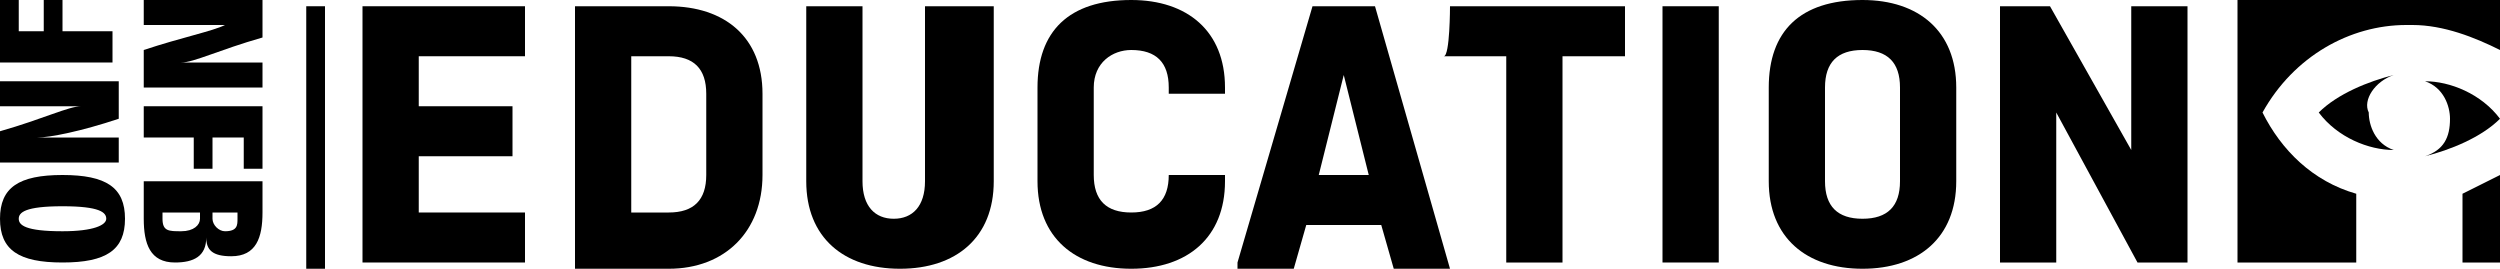
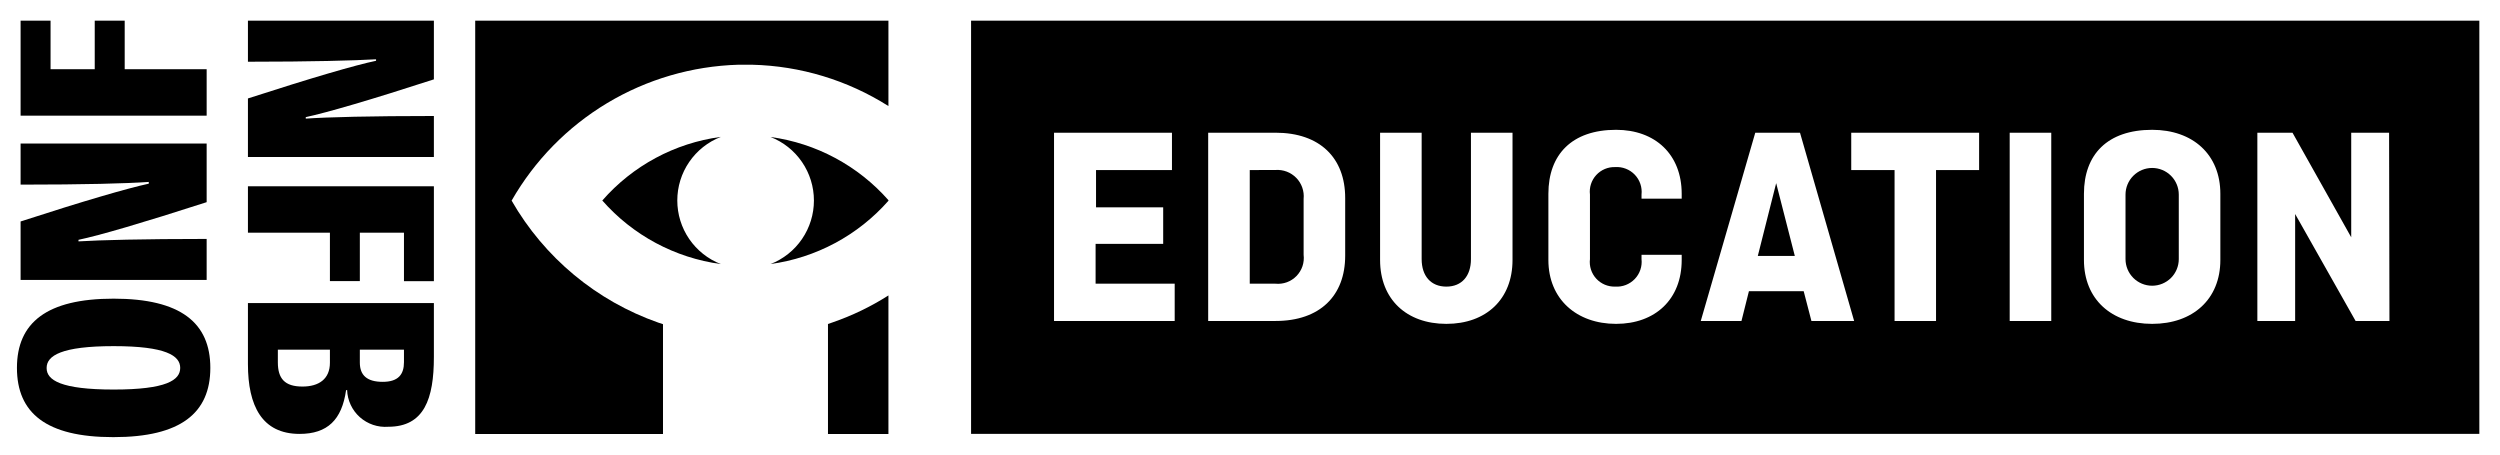
- <svg xmlns="http://www.w3.org/2000/svg" version="1.1" id="Layer_1" x="0px" y="0px" viewBox="0 0 40 4.3" enable-background="new 0 0 40 4.3" xml:space="preserve">
-   <g>
-     <path d="M6.7,2.5v0.9h1.7v0.8H5.8V0.1h2.6v0.8H6.7v0.8h1.5v0.8H6.7z" />
-     <path d="M12.2,1.5v1.3c0,0.9-0.6,1.5-1.5,1.5H9.2V0.1h1.5C11.6,0.1,12.2,0.6,12.2,1.5z M10.1,0.9v2.5h0.6c0.4,0,0.6-0.2,0.6-0.6   V1.5c0-0.4-0.2-0.6-0.6-0.6C10.6,0.9,10.1,0.9,10.1,0.9z" />
-     <path d="M15.9,0.1v2.8c0,0.9-0.6,1.4-1.5,1.4c-0.9,0-1.5-0.5-1.5-1.4V0.1h0.9v2.8c0,0.4,0.2,0.6,0.5,0.6c0.3,0,0.5-0.2,0.5-0.6V0.1   H15.9z" />
-     <path d="M19.6,2.8v0.1c0,0.9-0.6,1.4-1.5,1.4c-0.9,0-1.5-0.5-1.5-1.4V1.4c0-0.9,0.5-1.4,1.5-1.4c0.9,0,1.5,0.5,1.5,1.4v0.1h-0.9   V1.4c0-0.4-0.2-0.6-0.6-0.6c-0.3,0-0.6,0.2-0.6,0.6v1.4c0,0.4,0.2,0.6,0.6,0.6c0.4,0,0.6-0.2,0.6-0.6V2.8L19.6,2.8L19.6,2.8z" />
-     <path d="M19.8,4.2L21,0.1h1l1.2,4.2h-0.9l-0.2-0.7h-1.2l-0.2,0.7H19.8z M21.1,2.8h0.8l-0.4-1.6L21.1,2.8z" />
-     <path d="M23.2,0.1H26v0.8h-1v3.3h-0.9V0.9h-1C23.2,0.9,23.2,0.1,23.2,0.1z" />
-     <path d="M27.5,4.2h-0.9V0.1h0.9V4.2z" />
-     <path d="M31.3,2.9c0,0.9-0.6,1.4-1.5,1.4c-0.9,0-1.5-0.5-1.5-1.4V1.4c0-0.9,0.5-1.4,1.5-1.4c0.9,0,1.5,0.5,1.5,1.4V2.9z M29.2,2.9   c0,0.4,0.2,0.6,0.6,0.6s0.6-0.2,0.6-0.6V1.4c0-0.4-0.2-0.6-0.6-0.6s-0.6,0.2-0.6,0.6V2.9z" />
-     <path d="M35,4.2h-0.8l-1.3-2.4v2.4H32V0.1h0.8l1.3,2.3V0.1H35L35,4.2L35,4.2z" />
-     <g>
-       <path d="M38.8,2.5c0.4-0.1,0.9-0.3,1.2-0.6v0c-0.3-0.4-0.8-0.6-1.2-0.6c0.3,0.1,0.4,0.4,0.4,0.6C39.2,2.2,39.1,2.4,38.8,2.5z" />
-       <path d="M38.3,1.2c-0.4,0.1-0.9,0.3-1.2,0.6c0.3,0.4,0.8,0.6,1.2,0.6c-0.3-0.1-0.4-0.4-0.4-0.6C37.8,1.6,38,1.3,38.3,1.2z" />
-       <path d="M39.4,3.1L39.4,3.1L39.4,3.1c0,0.1,0,0.6,0,1.1H40V2.8C39.8,2.9,39.6,3,39.4,3.1z" />
-       <path d="M37.7,3.1L37.7,3.1c-0.7-0.2-1.2-0.7-1.5-1.3c0.5-0.9,1.4-1.4,2.3-1.4h0.1c0.5,0,1,0.2,1.4,0.4V0h-4.2v4.2h1.9    C37.7,3.7,37.7,3.1,37.7,3.1z" />
-     </g>
-     <g>
-       <path d="M2.9,1c0.2,0,0.7,0,1.3,0v0.4H2.3V0.8c0.6-0.2,1.1-0.3,1.3-0.4v0c-0.2,0-0.7,0-1.3,0V0h1.9v0.6C3.5,0.8,3.1,1,2.9,1    C2.9,1,2.9,1,2.9,1z" />
-       <path d="M2.3,1.7h1.9v1H3.9V2.2H3.4v0.5H3.1V2.2H2.3V1.7z" />
-       <path d="M3.3,3.8c0,0.3-0.2,0.4-0.5,0.4c-0.4,0-0.5-0.3-0.5-0.7V2.9h1.9v0.5c0,0.4-0.1,0.7-0.5,0.7C3.4,4.1,3.3,4,3.3,3.8L3.3,3.8    L3.3,3.8z M3.4,3.4v0.1c0,0.1,0.1,0.2,0.2,0.2c0.2,0,0.2-0.1,0.2-0.2V3.4C3.9,3.4,3.4,3.4,3.4,3.4z M2.6,3.4v0.1    c0,0.2,0.1,0.2,0.3,0.2c0.2,0,0.3-0.1,0.3-0.2V3.4L2.6,3.4L2.6,3.4z" />
-       <path d="M1,4.2C0.3,4.2,0,4,0,3.5s0.3-0.7,1-0.7s1,0.2,1,0.7C2,4,1.7,4.2,1,4.2L1,4.2z M0.3,3.5c0,0.1,0.1,0.2,0.7,0.2    c0.5,0,0.7-0.1,0.7-0.2c0-0.1-0.1-0.2-0.7-0.2C0.4,3.3,0.3,3.4,0.3,3.5L0.3,3.5z" />
-       <path d="M1.3,1.7c-0.2,0-0.7,0-1.3,0V1.3h1.9v0.6C1.3,2.1,0.8,2.2,0.6,2.2v0c0.2,0,0.7,0,1.3,0v0.4H0V2.1C0.7,1.9,1.1,1.7,1.3,1.7    C1.3,1.7,1.3,1.7,1.3,1.7z" />
-       <path d="M1.9,1H0V0h0.3v0.5h0.4V0h0.3v0.5h0.8V1z" />
-     </g>
-     <rect x="4.9" y="0.1" width="0.3" height="4.2" />
-   </g>
+ <svg xmlns="http://www.w3.org/2000/svg" viewBox="0 0 121 22" fill="none">
+   <path d="M14.799 5.741C15.841 5.669 17.952 5.614 21 5.614V7.598H12V4.765C15.094 3.765 17.188 3.153 18.201 2.942V2.87C17.175 2.929 15.073 2.988 12 2.988V1H21V3.841C17.944 4.833 15.825 5.449 14.799 5.669V5.741Z" fill="black" />
+   <path d="M12 9.016H21V13.609H19.552V11.262H17.416V13.605H15.968V11.262H12V9.016Z" fill="black" />
+   <path d="M13.448 16.923V17.539C13.448 18.32 13.777 18.709 14.638 18.709C15.432 18.709 15.968 18.346 15.968 17.556V16.923H13.448ZM17.416 16.923V17.548C17.416 18.164 17.762 18.481 18.522 18.481C19.282 18.481 19.552 18.118 19.552 17.531V16.923H17.416ZM16.749 18.89C16.546 20.313 15.854 21.001 14.499 21.001C12.68 21.001 12 19.642 12 17.624V14.669H21V17.278C21 19.304 20.531 20.655 18.792 20.655C18.543 20.674 18.293 20.643 18.056 20.563C17.82 20.483 17.602 20.356 17.415 20.19C17.229 20.023 17.078 19.821 16.973 19.595C16.867 19.368 16.808 19.123 16.8 18.873L16.749 18.89Z" fill="black" />
+   <path d="M2.257 17.818C2.257 18.397 2.946 18.854 5.502 18.854C8.059 18.854 8.722 18.397 8.722 17.806C8.722 17.214 8.029 16.753 5.502 16.753C2.975 16.753 2.257 17.214 2.257 17.806V17.818ZM5.468 21.157C2.24 21.157 0.82 19.991 0.82 17.806C0.82 15.621 2.257 14.455 5.498 14.455C8.739 14.455 10.18 15.621 10.18 17.806C10.18 19.991 8.743 21.157 5.498 21.157H5.468Z" fill="black" />
+   <path d="M7.201 8.805C6.161 8.881 4.048 8.936 0.997 8.936V6.946H10.002V9.785C6.909 10.783 4.813 11.395 3.799 11.607V11.683C4.826 11.619 6.93 11.564 10.002 11.564V13.55H0.997V10.719C4.057 9.726 6.174 9.113 7.201 8.889V8.805Z" fill="black" />
+   <path d="M10.002 5.598H0.997V1H2.447V3.35H4.585V1H6.035V3.35H10.002V5.598Z" fill="black" />
+   <path d="M37.285 12.781C39.496 12.479 41.525 11.392 43 9.718V9.688C41.526 8.017 39.501 6.932 37.293 6.63C37.912 6.872 38.444 7.295 38.818 7.843C39.193 8.392 39.394 9.041 39.394 9.705C39.394 10.37 39.193 11.019 38.818 11.568C38.444 12.116 37.912 12.539 37.293 12.781" fill="black" />
+   <path d="M34.879 6.626C32.659 6.924 30.624 8.019 29.151 9.705C30.63 11.388 32.667 12.48 34.887 12.781C34.267 12.54 33.734 12.117 33.358 11.568C32.982 11.019 32.781 10.369 32.781 9.703C32.781 9.038 32.982 8.388 33.358 7.839C33.734 7.29 34.267 6.867 34.887 6.626" fill="black" />
+   <path d="M40.296 15.604L40.074 15.681V21.004H43V14.299C42.153 14.839 41.245 15.277 40.296 15.604" fill="black" />
+   <path d="M32.089 15.69L31.867 15.617C28.867 14.565 26.344 12.468 24.762 9.71C25.875 7.766 27.468 6.141 29.388 4.989C31.309 3.838 33.493 3.199 35.732 3.133H36.402C38.742 3.189 41.022 3.881 43 5.133V1H23V21.004H32.089V15.69Z" fill="black" />
+   <path d="M60.488 8.231V13.731H61.734C61.92 13.749 62.109 13.725 62.285 13.661C62.461 13.596 62.62 13.493 62.751 13.358C62.881 13.224 62.98 13.062 63.04 12.884C63.099 12.707 63.118 12.518 63.095 12.332V9.626C63.114 9.441 63.091 9.255 63.03 9.079C62.969 8.903 62.87 8.743 62.74 8.61C62.61 8.477 62.453 8.373 62.279 8.307C62.105 8.241 61.919 8.214 61.734 8.227L60.488 8.231Z" fill="black" />
+   <path d="M86.869 12.387H85.078L85.967 8.865L86.869 12.387Z" fill="black" />
+   <path d="M102.875 12.54C102.875 12.882 103.011 13.21 103.253 13.452C103.495 13.693 103.822 13.829 104.164 13.829C104.506 13.829 104.834 13.693 105.076 13.452C105.317 13.21 105.453 12.882 105.453 12.54V9.418C105.453 9.076 105.317 8.748 105.076 8.507C104.834 8.265 104.506 8.129 104.164 8.129C103.822 8.129 103.495 8.265 103.253 8.507C103.011 8.748 102.875 9.076 102.875 9.418V12.54Z" fill="black" />
+   <path fill-rule="evenodd" clip-rule="evenodd" d="M47 1H120V21H47V1ZM53.027 13.731V11.804H56.298V10.035H53.048V8.231H56.723V6.423H51.015V15.535H56.855V13.731H53.027ZM65.107 9.584V12.374C65.107 14.314 63.886 15.535 61.734 15.535H58.476V6.423H61.734C63.886 6.423 65.107 7.644 65.107 9.584ZM73.206 12.583V6.423H71.194V12.54C71.194 13.357 70.752 13.872 70.003 13.872C69.254 13.872 68.808 13.357 68.808 12.54V6.423H66.796V12.583C66.796 14.484 68.076 15.675 70.003 15.675C71.93 15.675 73.206 14.484 73.206 12.583ZM81.394 12.332V12.583C81.394 14.484 80.118 15.675 78.217 15.675C76.316 15.675 74.942 14.484 74.942 12.583V9.38C74.942 7.478 76.082 6.283 78.217 6.283C80.118 6.283 81.394 7.478 81.394 9.38V9.614H79.45V9.418C79.469 9.243 79.45 9.066 79.393 8.9C79.337 8.734 79.244 8.582 79.123 8.455C79.001 8.328 78.853 8.229 78.689 8.166C78.525 8.102 78.35 8.075 78.174 8.087C78.003 8.081 77.832 8.113 77.674 8.179C77.516 8.246 77.374 8.346 77.258 8.472C77.142 8.599 77.055 8.748 77.002 8.912C76.95 9.075 76.933 9.248 76.954 9.418V12.54C76.933 12.71 76.95 12.883 77.002 13.046C77.055 13.21 77.142 13.36 77.258 13.486C77.374 13.613 77.516 13.712 77.674 13.779C77.832 13.845 78.003 13.877 78.174 13.872C78.35 13.883 78.525 13.856 78.689 13.793C78.853 13.729 79.001 13.63 79.123 13.503C79.244 13.377 79.337 13.225 79.393 13.058C79.45 12.892 79.469 12.715 79.45 12.54V12.332H81.394ZM84.955 6.423L82.317 15.535H84.287L84.648 14.093H87.298L87.673 15.535H89.74L87.12 6.423H84.955ZM89.6 6.423H95.789V8.231H93.704V15.535H91.697V8.231H89.6V6.423ZM97.269 15.535H99.281V6.423H97.269V15.535ZM107.465 12.583C107.465 14.484 106.134 15.675 104.164 15.675C102.195 15.675 100.863 14.484 100.863 12.583V9.38C100.863 7.478 101.999 6.283 104.164 6.283C106.134 6.283 107.465 7.478 107.465 9.38V12.583ZM114.011 15.535H115.649L115.632 6.423H113.799V11.485L110.957 6.423H109.256V15.535H111.085V10.358L114.011 15.535Z" fill="black" />
</svg>
